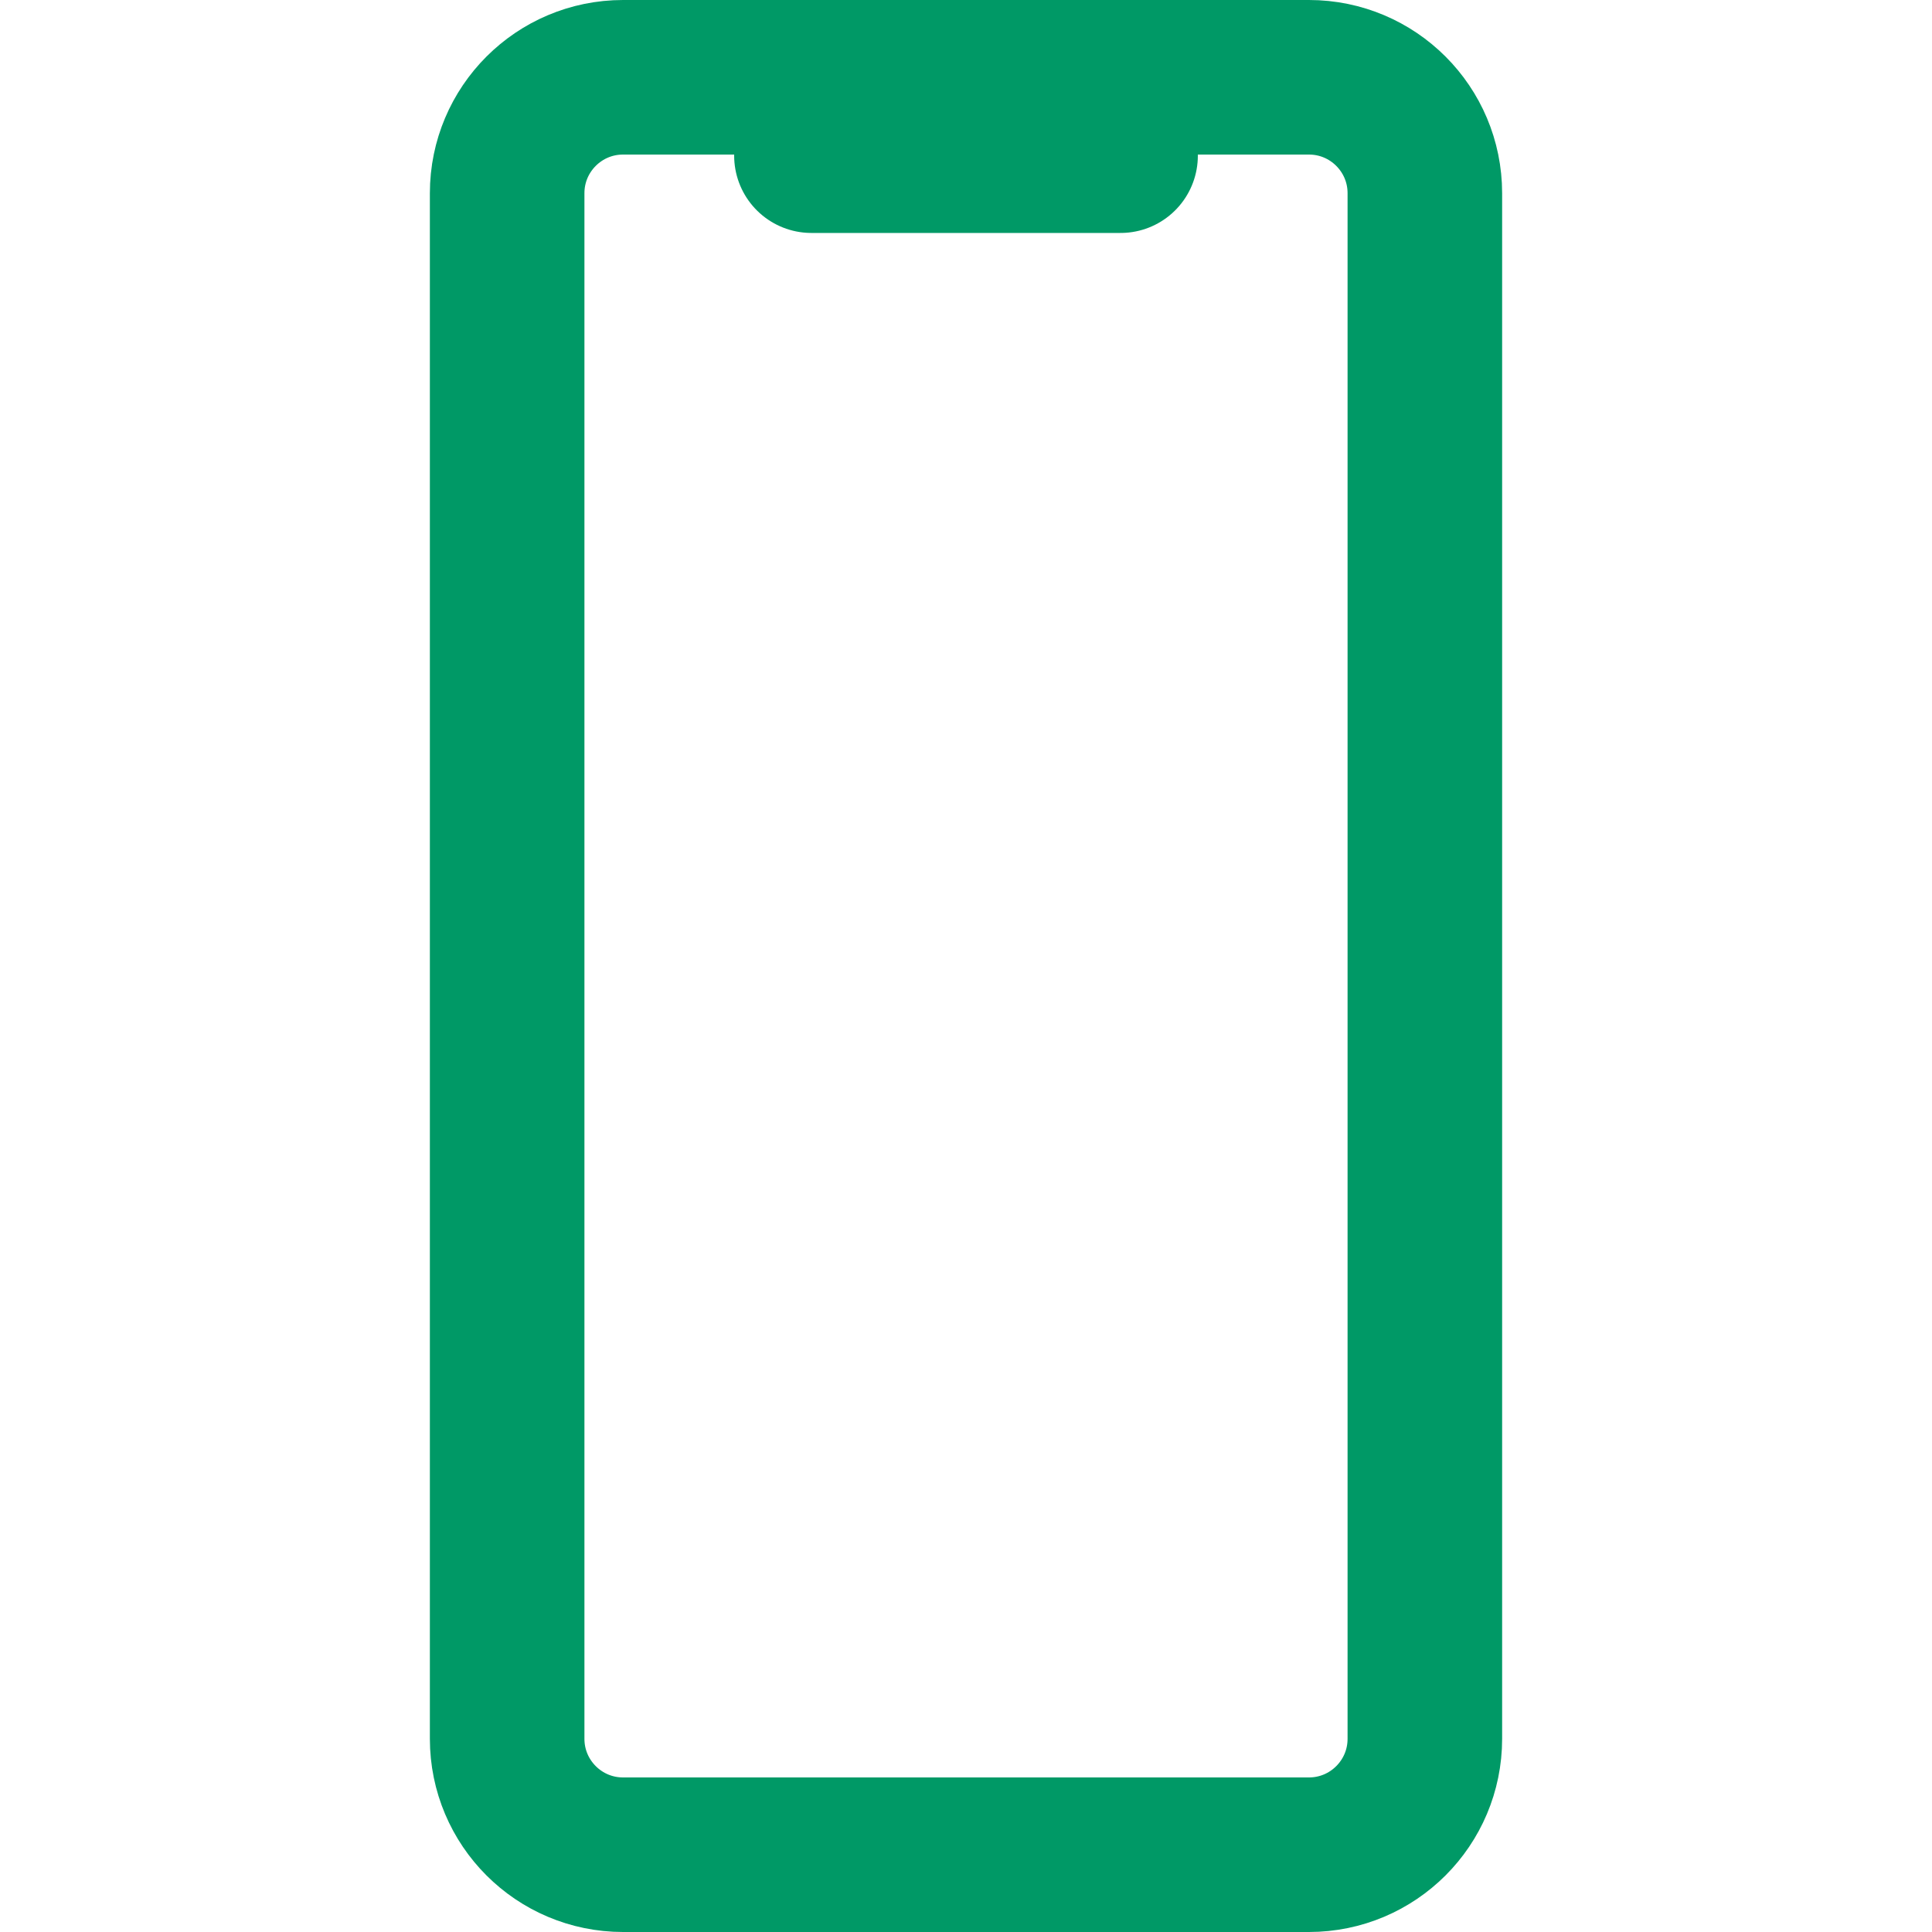
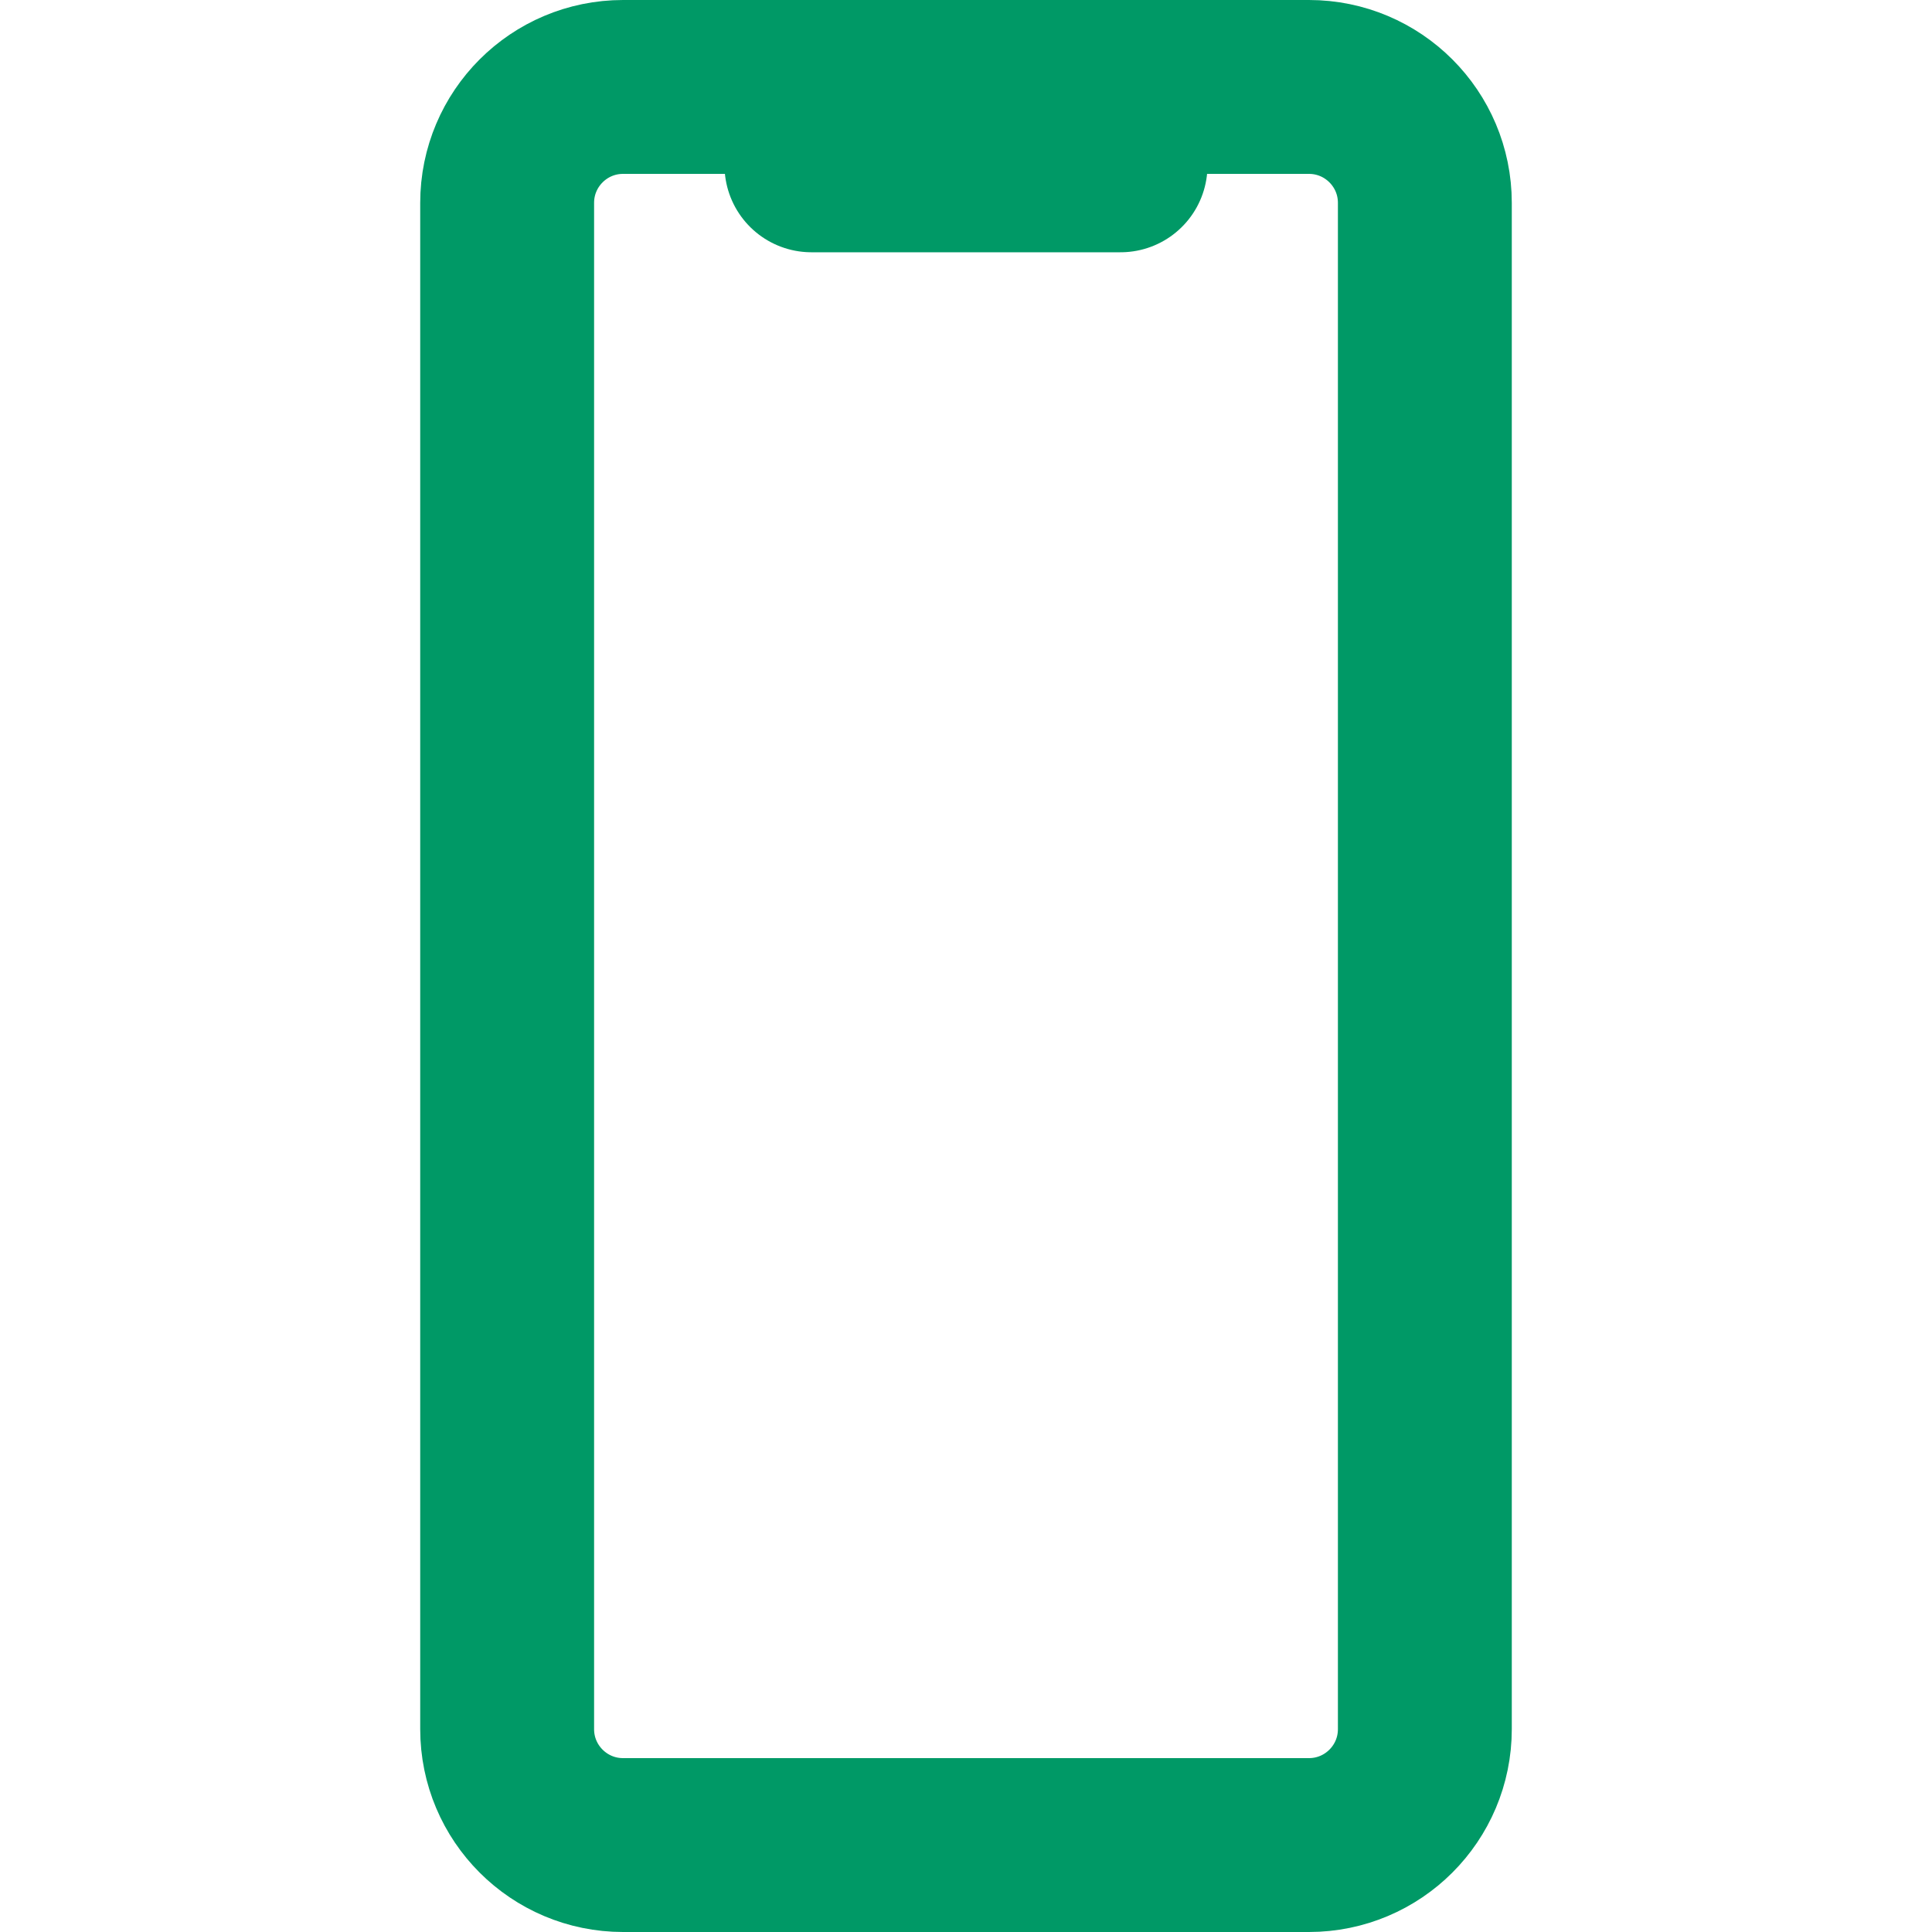
- <svg xmlns="http://www.w3.org/2000/svg" width="400" height="400" viewBox="0 0 400 400" stroke="#009966" stroke-width="32px" stroke-linecap="round" stroke-linejoin="round" fill="none">
-   <rect x="105" y="16" width="190" height="368" rx="24" ry="24" />
-   <path d="M 168 32.23 L 232 32.23" data-bx-origin="0.999162 0" />
+ <svg xmlns="http://www.w3.org/2000/svg" viewBox="0 0 400 400" stroke="#009966" stroke-width="36px" stroke-linecap="round" stroke-linejoin="round" fill="none">
+   <rect x="105" y="18" width="190" height="364" rx="24" ry="24" />
+   <path d="M 168 34.23 L 232 34.23" data-bx-origin="0.999162 0" />
</svg>
